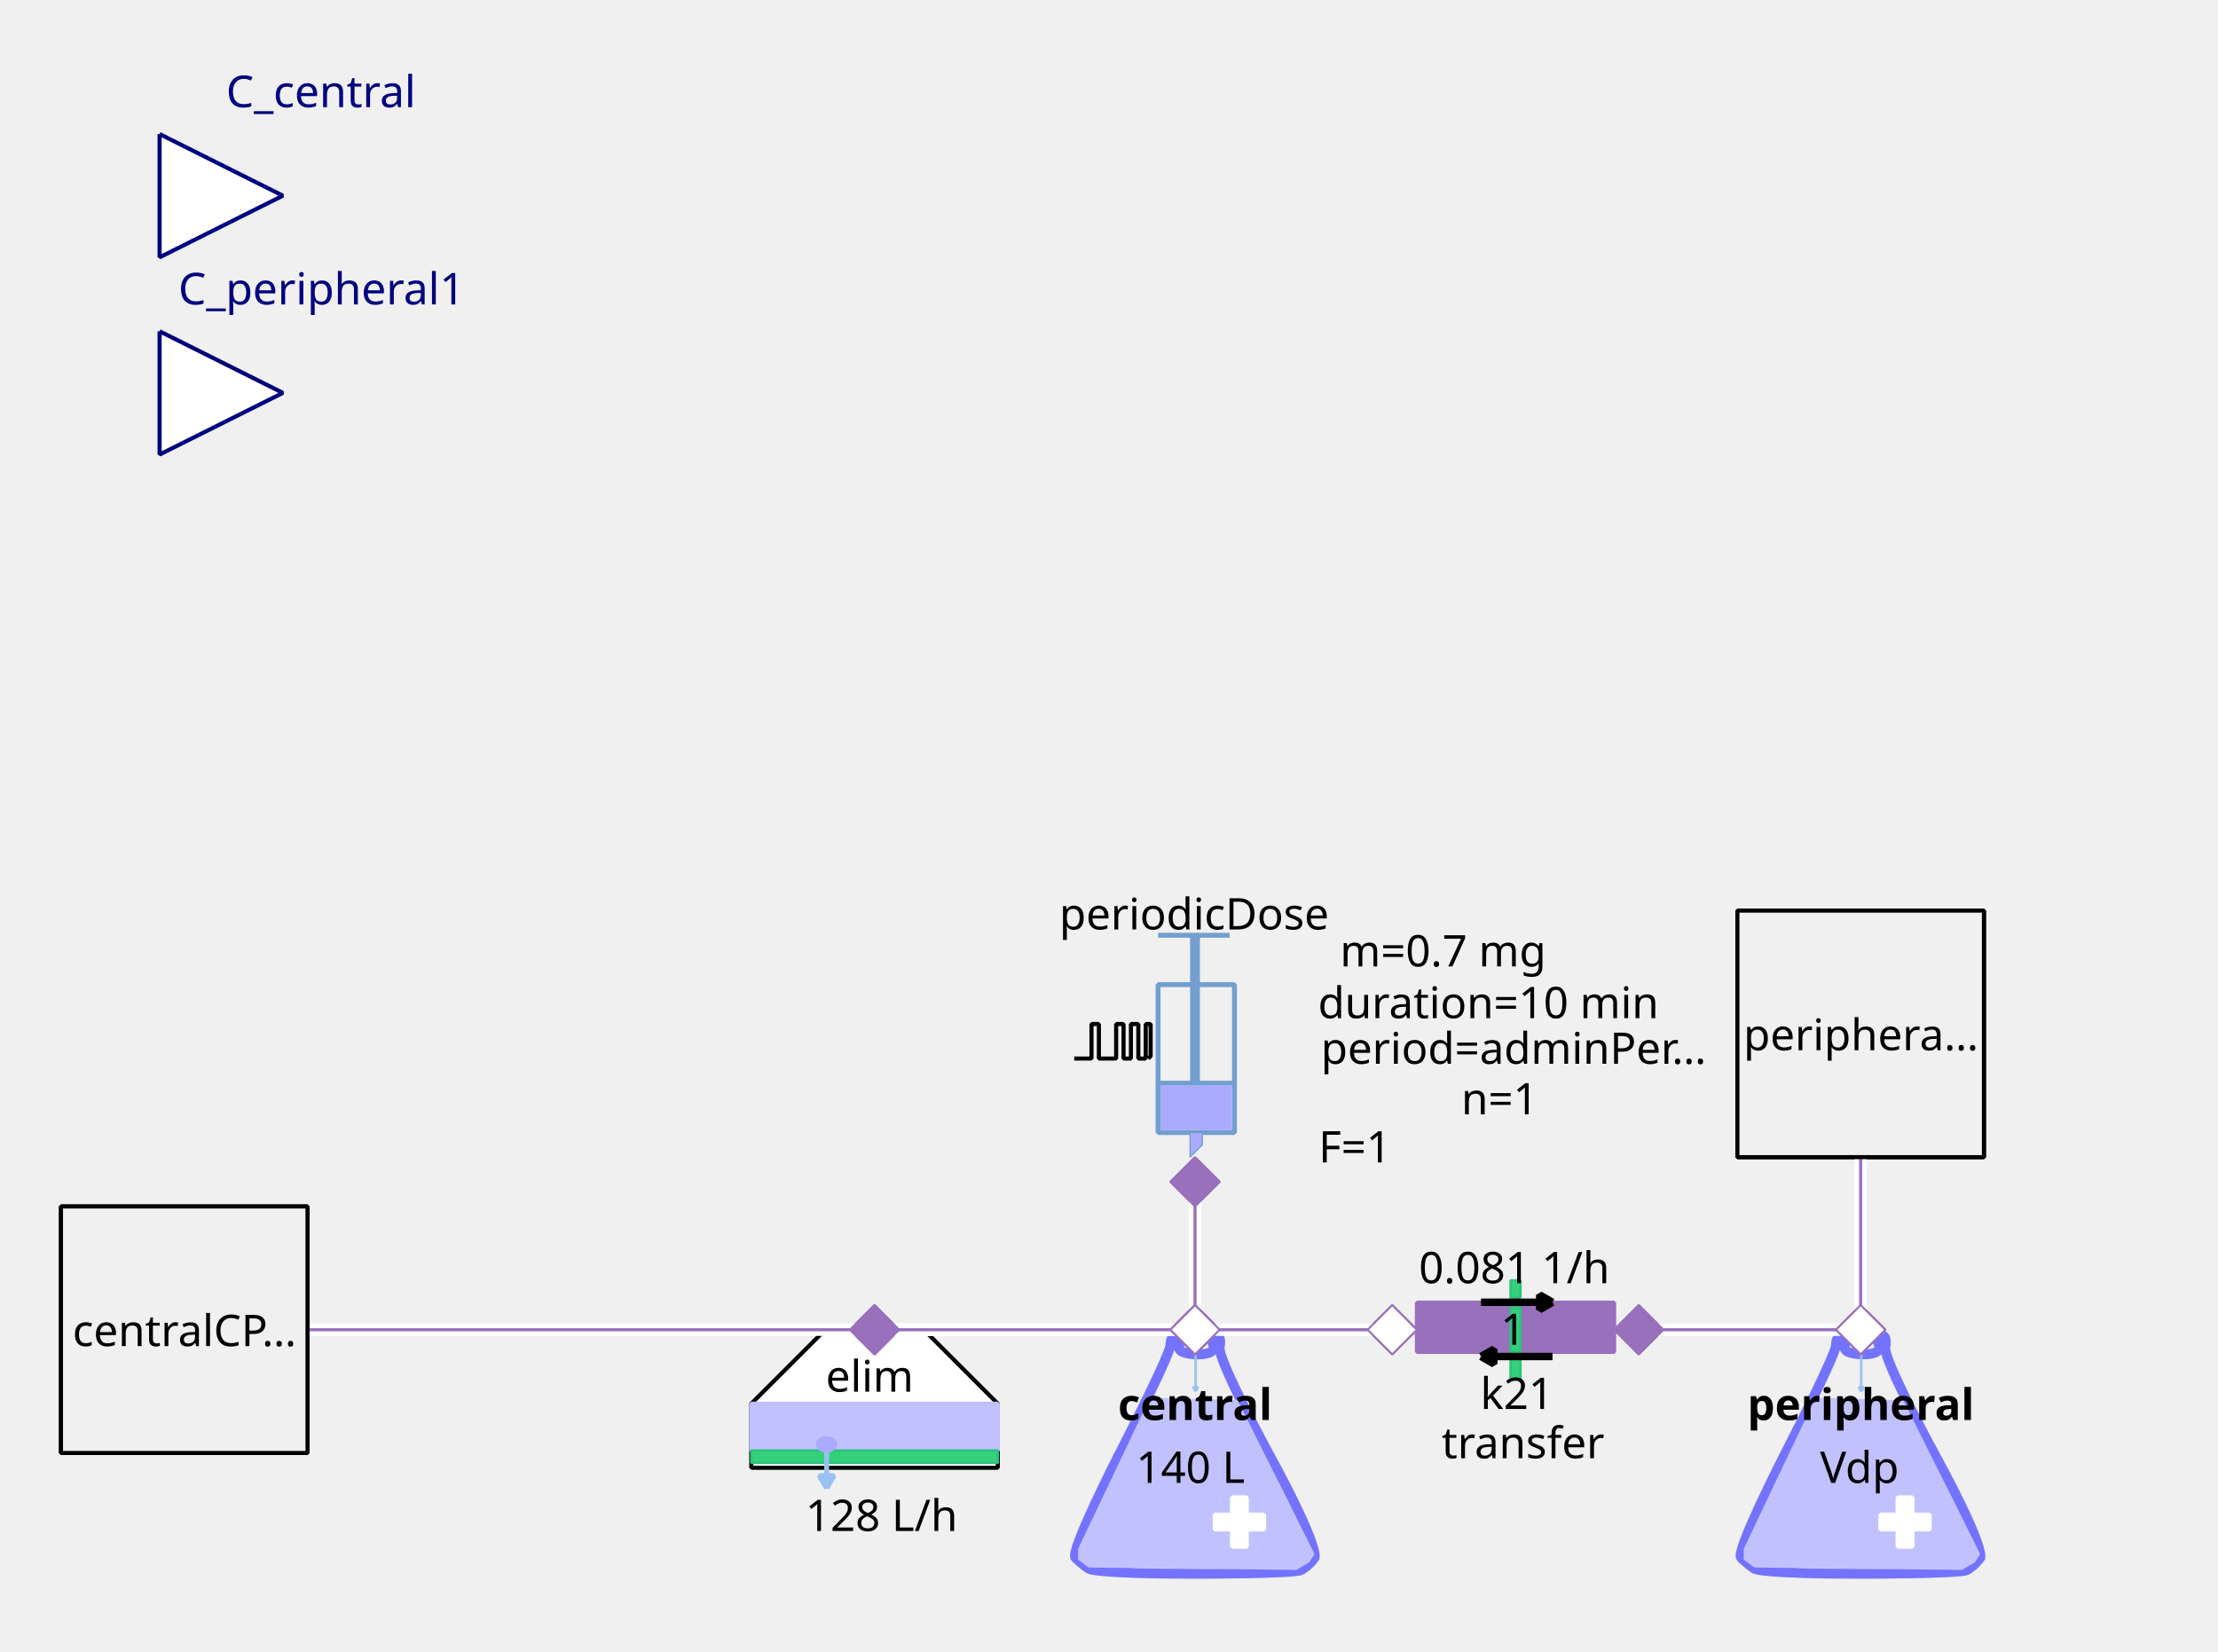
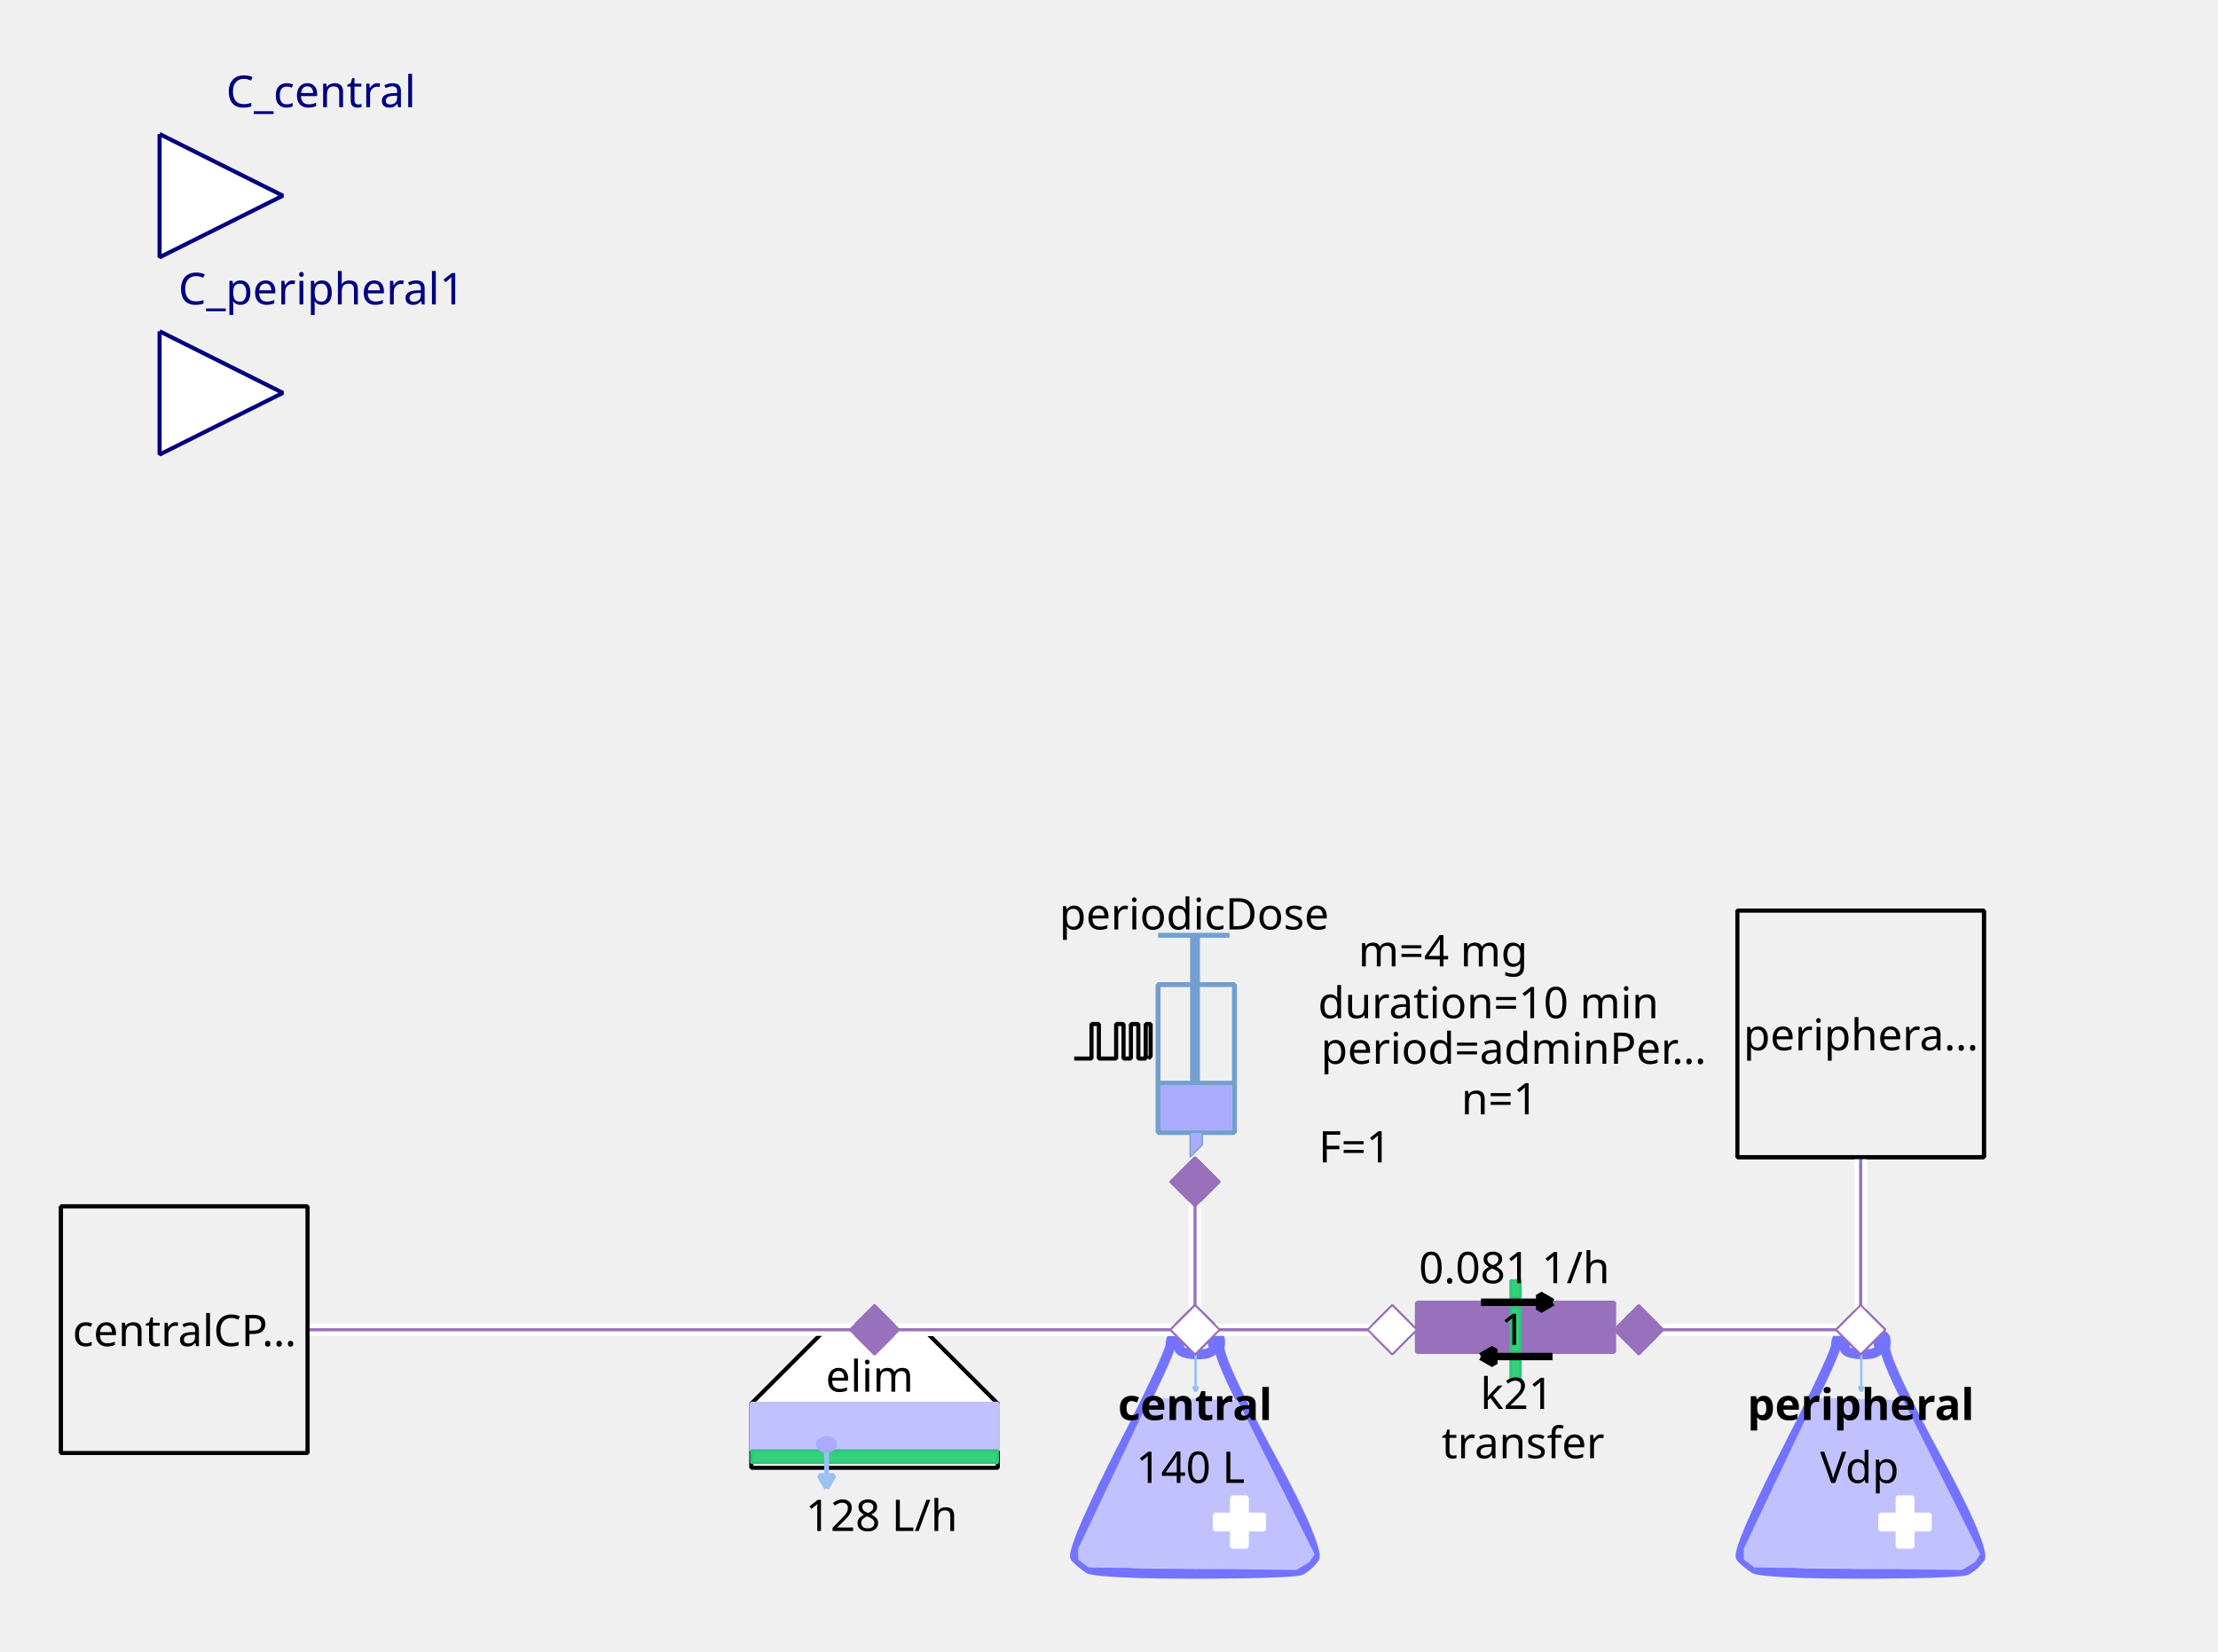
<svg xmlns="http://www.w3.org/2000/svg" width="143.581mm" height="106.892mm" viewBox="0 0 407 303" version="1.2" baseProfile="tiny">
  <defs>
</defs>
  <g fill="none" stroke="black" stroke-width="1" fill-rule="evenodd" stroke-linecap="square" stroke-linejoin="bevel">
    <g fill="none" stroke="#7373ff" stroke-opacity="1" stroke-width="8" stroke-linecap="butt" stroke-linejoin="miter" stroke-miterlimit="1" transform="matrix(0.22619,0,0,-0.22619,219.06,266.619)" font-family="Sans" font-size="10" font-weight="400" font-style="normal">
      <path vector-effect="none" fill-rule="evenodd" d="M-19,87 C-19,87 -19,80 -60,0 C-60,0 -101,-80 -96,-85 C-96,-85 -91,-90 -85,-94 C-85,-94 -79,-98 1,-98 C1,-98 81,-98 87,-95 C87,-95 93,-92 98,-85 C98,-85 103,-78 61,-1 C61,-1 19,76 21,86 C21,86 23,96 18,95 C18,95 13,94 16,87 C16,87 19,80 3,80 C3,80 -13,80 -12,86 C-12,86 -11,92 -12,94 C-12,94 -13,96 -16,95 C-16,95 -19,94 -19,87 " />
    </g>
    <g fill="#c1c1ff" fill-opacity="1" stroke="#c1c1ff" stroke-opacity="1" stroke-width="1.75" stroke-linecap="butt" stroke-linejoin="miter" stroke-miterlimit="1" transform="matrix(0.22619,0,0,-0.22619,219.06,272.5)" font-family="Sans" font-size="10" font-weight="400" font-style="normal">
      <path vector-effect="none" fill-rule="evenodd" d="M-35,70 L-93,-52 L-93,-60 L-85,-66 L83,-68 L93,-62 L97,-56 L35,68 L-35,70" />
    </g>
    <g fill="#ffffff" fill-opacity="1" stroke="#ffffff" stroke-opacity="1" stroke-width="1" stroke-linecap="butt" stroke-linejoin="miter" stroke-miterlimit="1" transform="matrix(0.22619,0,0,0.22619,227.429,279.286)" font-family="Sans" font-size="10" font-weight="400" font-style="normal">
      <rect vector-effect="non-scaling-stroke" x="-6" y="-20" width="12" height="40" />
    </g>
    <g fill="#ffffff" fill-opacity="1" stroke="#ffffff" stroke-opacity="1" stroke-width="1" stroke-linecap="butt" stroke-linejoin="miter" stroke-miterlimit="1" transform="matrix(0,0.22619,-0.22619,0,227.429,279.286)" font-family="Sans" font-size="10" font-weight="400" font-style="normal">
      <rect vector-effect="non-scaling-stroke" x="-6" y="-20" width="12" height="40" />
    </g>
    <g fill="none" stroke="#99c1f1" stroke-opacity="1" stroke-width="2" stroke-linecap="butt" stroke-linejoin="miter" stroke-miterlimit="1" transform="matrix(0.22619,0,0,-0.22619,219.392,251.697)" font-family="Sans" font-size="10" font-weight="400" font-style="normal">
      <path vector-effect="none" fill-rule="evenodd" d="M0,16 L0,-16" />
    </g>
    <g fill="#99c1f1" fill-opacity="1" stroke="#99c1f1" stroke-opacity="1" stroke-width="2" stroke-linecap="butt" stroke-linejoin="miter" stroke-miterlimit="1" transform="matrix(0.22619,0,0,-0.22619,219.392,251.697)" font-family="Sans" font-size="10" font-weight="400" font-style="normal">
      <path vector-effect="none" fill-rule="evenodd" d="M0,-16 L2,-12.536 L-2,-12.536 L0,-16" />
    </g>
    <g fill="none" stroke="#000000" stroke-opacity="1" stroke-width="1" stroke-linecap="butt" stroke-linejoin="miter" stroke-miterlimit="1" transform="matrix(1,0,0,1,219.286,257.571)" font-family="Noto Sans" font-size="8" font-weight="700" font-style="normal">
      <text fill="#000000" fill-opacity="1" stroke="none" xml:space="preserve" x="-14.141" y="3" font-family="Noto Sans" font-size="8" font-weight="700" font-style="normal">central</text>
    </g>
    <g fill="none" stroke="#000000" stroke-opacity="1" stroke-width="1" stroke-linecap="butt" stroke-linejoin="miter" stroke-miterlimit="1" transform="matrix(1,0,0,1,219.06,269.107)" font-family="Noto Sans" font-size="8" font-weight="400" font-style="normal">
      <text fill="#000000" fill-opacity="1" stroke="none" xml:space="preserve" x="-0.606" y="3" font-family="Noto Sans" font-size="8" font-weight="400" font-style="normal" text-anchor="middle">140 L</text>
    </g>
    <g fill="#ffffff" fill-opacity="1" stroke="#9870bb" stroke-opacity="1" stroke-width="8" stroke-linecap="butt" stroke-linejoin="miter" stroke-miterlimit="1" transform="matrix(0.0452381,0,0,-0.0452381,219.286,244)" font-family="Sans" font-size="10" font-weight="400" font-style="normal">
      <path vector-effect="none" fill-rule="evenodd" d="M-100,0 L0,100 L100,0 L0,-100 L-100,0" />
    </g>
    <g fill="#ffffff" fill-opacity="1" stroke="#000000" stroke-opacity="1" stroke-width="1" stroke-linecap="butt" stroke-linejoin="miter" stroke-miterlimit="1" transform="matrix(0.22619,0,0,-0.22619,160.476,266.619)" font-family="Sans" font-size="10" font-weight="400" font-style="normal">
      <path vector-effect="non-scaling-stroke" fill-rule="evenodd" d="M-40,100 L40,100 L100,40 L100,-12 L80,-12 L-76,-12 L-100,-12 L-100,40 L-100,40 L-40,100" />
    </g>
    <g fill="none" stroke="#000000" stroke-opacity="1" stroke-width="1" stroke-linecap="butt" stroke-linejoin="miter" stroke-miterlimit="1" transform="matrix(1,0,0,1,159.571,252.369)" font-family="Noto Sans" font-size="8" font-weight="400" font-style="normal">
      <text fill="#000000" fill-opacity="1" stroke="none" xml:space="preserve" x="-8.047" y="3" font-family="Noto Sans" font-size="8" font-weight="400" font-style="normal">elim</text>
    </g>
    <g fill="#c1c1ff" fill-opacity="1" stroke="#c1c1ff" stroke-opacity="1" stroke-width="1" stroke-linecap="butt" stroke-linejoin="miter" stroke-miterlimit="1" transform="matrix(0.22619,0,0,0.22619,160.476,261.869)" font-family="Sans" font-size="10" font-weight="400" font-style="normal">
      <rect vector-effect="non-scaling-stroke" x="-100" y="-19" width="200" height="38" />
    </g>
    <g fill="#33d17a" fill-opacity="1" stroke="#2ec27e" stroke-opacity="1" stroke-width="2" stroke-linecap="butt" stroke-linejoin="miter" stroke-miterlimit="1" transform="matrix(0.22619,0,0,0.22619,160.476,267.298)" font-family="Sans" font-size="10" font-weight="400" font-style="normal">
      <rect x="-100" y="-5" width="200" height="10" />
    </g>
    <g fill="none" stroke="#99c1f1" stroke-opacity="1" stroke-width="4" stroke-linecap="butt" stroke-linejoin="miter" stroke-miterlimit="1" transform="matrix(0.22619,0,0,-0.22619,151.683,269.496)" font-family="Sans" font-size="10" font-weight="400" font-style="normal">
      <path vector-effect="none" fill-rule="evenodd" d="M0,16 L0,-16" />
    </g>
    <g fill="#99c1f1" fill-opacity="1" stroke="#99c1f1" stroke-opacity="1" stroke-width="4" stroke-linecap="butt" stroke-linejoin="miter" stroke-miterlimit="1" transform="matrix(0.22619,0,0,-0.22619,151.683,269.496)" font-family="Sans" font-size="10" font-weight="400" font-style="normal">
      <path vector-effect="none" fill-rule="evenodd" d="M0,-16 L6,-5.608 L-6,-5.608 L0,-16" />
    </g>
    <g fill="#aaaaff" fill-opacity="1" stroke="#aaaaff" stroke-opacity="1" stroke-width="1" stroke-linecap="butt" stroke-linejoin="miter" stroke-miterlimit="1" transform="matrix(0.22619,0,0,-0.22619,151.655,265.036)" font-family="Sans" font-size="10" font-weight="400" font-style="normal">
      <path vector-effect="non-scaling-stroke" fill-rule="evenodd" d="M7,0 C7,-2.761 3.866,-5 0,-5 C-3.866,-5 -7,-2.761 -7,0 C-7,2.761 -3.866,5 0,5 C3.866,5 7,2.761 7,0 " />
    </g>
    <g fill="none" stroke="#000000" stroke-opacity="1" stroke-width="1" stroke-linecap="butt" stroke-linejoin="miter" stroke-miterlimit="1" transform="matrix(1,0,0,1,161.155,277.929)" font-family="Noto Sans" font-size="8" font-weight="400" font-style="normal">
      <text fill="#000000" fill-opacity="1" stroke="none" xml:space="preserve" x="0.613" y="3" font-family="Noto Sans" font-size="8" font-weight="400" font-style="normal" text-anchor="middle">128 L/h</text>
    </g>
    <g fill="#9870bb" fill-opacity="1" stroke="#9870bb" stroke-opacity="1" stroke-width="8" stroke-linecap="butt" stroke-linejoin="miter" stroke-miterlimit="1" transform="matrix(0.0452381,0,0,-0.0452381,160.476,244)" font-family="Sans" font-size="10" font-weight="400" font-style="normal">
      <path vector-effect="none" fill-rule="evenodd" d="M-100,0 L0,100 L100,0 L0,-100 L-100,0" />
    </g>
    <g fill="none" stroke="#729fcf" stroke-opacity="1" stroke-width="4" stroke-linecap="butt" stroke-linejoin="miter" stroke-miterlimit="1" transform="matrix(0.22619,0,0,0.22619,215.214,195.595)" font-family="Sans" font-size="10" font-weight="400" font-style="normal">
      <rect x="-12" y="-66" width="62" height="120" />
    </g>
    <g fill="none" stroke="#729fcf" stroke-opacity="1" stroke-width="8" stroke-linecap="butt" stroke-linejoin="miter" stroke-miterlimit="1" transform="matrix(0.22619,0,0,-0.22619,219.286,176.369)" font-family="Sans" font-size="10" font-weight="400" font-style="normal">
      <path vector-effect="none" fill-rule="evenodd" d="M0,21 L0,-99" />
    </g>
    <g fill="none" stroke="#729fcf" stroke-opacity="1" stroke-width="4" stroke-linecap="butt" stroke-linejoin="miter" stroke-miterlimit="1" transform="matrix(0.22619,0,0,-0.22619,219.06,171.619)" font-family="Sans" font-size="10" font-weight="400" font-style="normal">
      <path vector-effect="none" fill-rule="evenodd" d="M-29,0 L29,0" />
    </g>
    <g fill="none" stroke="#729fcf" stroke-opacity="1" stroke-width="4" stroke-linecap="butt" stroke-linejoin="miter" stroke-miterlimit="1" transform="matrix(0.22619,0,0,-0.22619,219.512,198.762)" font-family="Sans" font-size="10" font-weight="400" font-style="normal">
      <path vector-effect="none" fill-rule="evenodd" d="M-31,0 L31,0" />
    </g>
    <g fill="#aaaaff" fill-opacity="1" stroke="none" transform="matrix(0.22619,0,0,0.22619,219.512,203.286)" font-family="Sans" font-size="10" font-weight="400" font-style="normal">
      <rect vector-effect="non-scaling-stroke" x="-29" y="-18" width="58" height="36" />
    </g>
    <g fill="none" stroke="#000000" stroke-opacity="1" stroke-width="1" stroke-linecap="butt" stroke-linejoin="miter" stroke-miterlimit="1" transform="matrix(1,0,0,1,219.06,167.548)" font-family="Noto Sans" font-size="8" font-weight="400" font-style="normal">
      <text fill="#000000" fill-opacity="1" stroke="none" xml:space="preserve" x="-24.688" y="3" font-family="Noto Sans" font-size="8" font-weight="400" font-style="normal">periodicDose</text>
    </g>
    <g fill="#aaaaff" fill-opacity="1" stroke="#729fcf" stroke-opacity="1" stroke-width="1" stroke-linecap="butt" stroke-linejoin="miter" stroke-miterlimit="1" transform="matrix(0.22619,0,0,-0.22619,218.833,210.071)" font-family="Sans" font-size="10" font-weight="400" font-style="normal">
      <path vector-effect="none" fill-rule="evenodd" d="M-2,10 L-2,-10 L8,0 L8,10 L-2,10" />
    </g>
    <g fill="none" stroke="#000000" stroke-opacity="1" stroke-width="1" stroke-linecap="butt" stroke-linejoin="miter" stroke-miterlimit="1" transform="matrix(1,0,0,1,277.869,174.333)" font-family="Noto Sans" font-size="8" font-weight="400" font-style="normal">
-       <text fill="#000000" fill-opacity="1" stroke="none" xml:space="preserve" x="-13.073" y="3" font-family="Noto Sans" font-size="8" font-weight="400" font-style="normal" text-anchor="middle">m=0.7 mg</text>
+       <text fill="#000000" fill-opacity="1" stroke="none" xml:space="preserve" x="-13.073" y="3" font-family="Noto Sans" font-size="8" font-weight="400" font-style="normal" text-anchor="middle">m=4 mg</text>
    </g>
    <g fill="none" stroke="#000000" stroke-opacity="1" stroke-width="1" stroke-linecap="butt" stroke-linejoin="miter" stroke-miterlimit="1" transform="matrix(1,0,0,1,278.774,192.202)" font-family="Noto Sans" font-size="8" font-weight="400" font-style="normal">
      <text fill="#000000" fill-opacity="1" stroke="none" xml:space="preserve" x="-36.406" y="3" font-family="Noto Sans" font-size="8" font-weight="400" font-style="normal">period=adminPer…</text>
    </g>
    <g fill="none" stroke="#000000" stroke-opacity="1" stroke-width="1" stroke-linecap="butt" stroke-linejoin="miter" stroke-miterlimit="1" transform="matrix(1,0,0,1,277.869,183.833)" font-family="Noto Sans" font-size="8" font-weight="400" font-style="normal">
      <text fill="#000000" fill-opacity="1" stroke="none" xml:space="preserve" x="-4.753" y="3" font-family="Noto Sans" font-size="8" font-weight="400" font-style="normal" text-anchor="middle">duration=10 min</text>
    </g>
    <g fill="none" stroke="#000000" stroke-opacity="1" stroke-width="1" stroke-linecap="butt" stroke-linejoin="miter" stroke-miterlimit="1" transform="matrix(1,0,0,1,278.548,201.476)" font-family="Noto Sans" font-size="8" font-weight="400" font-style="normal">
      <text fill="#000000" fill-opacity="1" stroke="none" xml:space="preserve" x="-3.361" y="3" font-family="Noto Sans" font-size="8" font-weight="400" font-style="normal" text-anchor="middle">n=1</text>
    </g>
    <g fill="none" stroke="#000000" stroke-opacity="1" stroke-width="1" stroke-linecap="butt" stroke-linejoin="miter" stroke-miterlimit="1" transform="matrix(1,0,0,1,270.179,210.298)" font-family="Noto Sans" font-size="8" font-weight="400" font-style="normal">
      <text fill="#000000" fill-opacity="1" stroke="none" xml:space="preserve" x="-21.572" y="3" font-family="Noto Sans" font-size="8" font-weight="400" font-style="normal" text-anchor="middle">F=1</text>
    </g>
    <g fill="none" stroke="#000000" stroke-opacity="1" stroke-width="1" stroke-linecap="butt" stroke-linejoin="miter" stroke-miterlimit="1" transform="matrix(0.22619,0,0,-0.22619,204.131,191.118)" font-family="Sans" font-size="10" font-weight="400" font-style="normal">
      <path vector-effect="non-scaling-stroke" fill-rule="evenodd" d="M-31,-13.793 L-17,-13.793 L-17,14.207 L-11,14.207 L-11,-13.793 L3,-13.793 L3,14.207 L9,14.207 L9,-13.793 L15,-13.793 L15,14.207 L21,14.207 L21,-13.793 L27,-13.793 L27,14.207 L31,14.207 L31,-11.793 L29,-13.793" />
    </g>
    <g fill="#9870bb" fill-opacity="1" stroke="#9870bb" stroke-opacity="1" stroke-width="8" stroke-linecap="butt" stroke-linejoin="miter" stroke-miterlimit="1" transform="matrix(0,0.0452381,0.0452381,0,219.286,216.857)" font-family="Sans" font-size="10" font-weight="400" font-style="normal">
      <path vector-effect="none" fill-rule="evenodd" d="M-100,0 L0,100 L100,0 L0,-100 L-100,0" />
    </g>
    <g fill="#ffffff" fill-opacity="1" stroke="#00007f" stroke-opacity="1" stroke-width="1" stroke-linecap="butt" stroke-linejoin="miter" stroke-miterlimit="1" transform="matrix(0.22619,0,0,-0.22619,51.9048,35.9048)" font-family="Sans" font-size="10" font-weight="400" font-style="normal">
      <path vector-effect="non-scaling-stroke" fill-rule="evenodd" d="M-100,50 L0,0 L-100,-50 L-100,50" />
    </g>
    <g fill="none" stroke="#00007f" stroke-opacity="1" stroke-width="1" stroke-linecap="butt" stroke-linejoin="miter" stroke-miterlimit="1" transform="matrix(1,0,0,1,51.9048,-2.54762)" font-family="Noto Sans" font-size="8.078" font-weight="400" font-style="normal">
      <text fill="#00007f" fill-opacity="1" stroke="none" xml:space="preserve" x="-10.422" y="22.219" font-family="Noto Sans" font-size="8.078" font-weight="400" font-style="normal">C_central</text>
    </g>
    <g fill="#f0f0f0" fill-opacity="1" stroke="#000000" stroke-opacity="1" stroke-width="1" stroke-linecap="butt" stroke-linejoin="miter" stroke-miterlimit="1" transform="matrix(0.22619,0,0,-0.22619,33.8095,244)" font-family="Sans" font-size="10" font-weight="400" font-style="normal">
      <rect vector-effect="non-scaling-stroke" x="-100" y="-100" width="200" height="200" />
    </g>
    <g fill="none" stroke="#000000" stroke-opacity="1" stroke-width="1" stroke-linecap="butt" stroke-linejoin="miter" stroke-miterlimit="1" transform="matrix(1,0,0,1,33.8095,244)" font-family="Noto Sans" font-size="8" font-weight="400" font-style="normal">
      <text fill="#000000" fill-opacity="1" stroke="none" xml:space="preserve" x="-20.484" y="3" font-family="Noto Sans" font-size="8" font-weight="400" font-style="normal">centralCP…</text>
    </g>
    <g fill="#9870bb" fill-opacity="1" stroke="#9870bb" stroke-opacity="1" stroke-width="1" stroke-linecap="butt" stroke-linejoin="miter" stroke-miterlimit="1" transform="matrix(-0.22619,0,0,-0.22619,278.095,243.548)" font-family="Sans" font-size="10" font-weight="400" font-style="normal">
      <rect vector-effect="non-scaling-stroke" x="-80" y="-20" width="160" height="40" />
    </g>
    <g fill="#33d17a" fill-opacity="1" stroke="#2ec27e" stroke-opacity="1" stroke-width="2" stroke-linecap="butt" stroke-linejoin="miter" stroke-miterlimit="1" transform="matrix(0,-0.22619,0.22619,0,278.095,244)" font-family="Sans" font-size="10" font-weight="400" font-style="normal">
      <rect x="-18" y="-4" width="36" height="8" />
    </g>
    <g fill="none" stroke="#000000" stroke-opacity="1" stroke-width="1" stroke-linecap="butt" stroke-linejoin="miter" stroke-miterlimit="1" transform="matrix(1,0,0,1,279.452,264.583)" font-family="Noto Sans" font-size="8" font-weight="400" font-style="normal">
      <text fill="#000000" fill-opacity="1" stroke="none" xml:space="preserve" x="-14.906" y="3" font-family="Noto Sans" font-size="8" font-weight="400" font-style="normal">transfer</text>
    </g>
    <g fill="#33d17a" fill-opacity="1" stroke="#2ec27e" stroke-opacity="1" stroke-width="2" stroke-linecap="butt" stroke-linejoin="miter" stroke-miterlimit="1" transform="matrix(0,-0.22619,0.22619,0,278.095,236.536)" font-family="Sans" font-size="10" font-weight="400" font-style="normal">
      <rect x="-7" y="-4" width="14" height="8" />
    </g>
    <g fill="#33d17a" fill-opacity="1" stroke="#2ec27e" stroke-opacity="1" stroke-width="2" stroke-linecap="butt" stroke-linejoin="miter" stroke-miterlimit="1" transform="matrix(0,-0.22619,0.22619,0,278.095,251.238)" font-family="Sans" font-size="10" font-weight="400" font-style="normal">
      <rect x="-8" y="-4" width="16" height="8" />
    </g>
    <g fill="none" stroke="#000000" stroke-opacity="1" stroke-width="1" stroke-linecap="butt" stroke-linejoin="miter" stroke-miterlimit="1" transform="matrix(1,0,0,1,274.024,246.94)" font-family="Noto Sans" font-size="8" font-weight="400" font-style="normal">
      <text fill="#000000" fill-opacity="1" stroke="none" xml:space="preserve" x="1.328" y="-0.156" font-family="Noto Sans" font-size="8" font-weight="400" font-style="normal">1</text>
    </g>
    <g fill="none" stroke="#000000" stroke-opacity="1" stroke-width="1" stroke-linecap="butt" stroke-linejoin="miter" stroke-miterlimit="1" transform="matrix(1,0,0,1,278.321,232.464)" font-family="Noto Sans" font-size="8" font-weight="400" font-style="normal">
      <text fill="#000000" fill-opacity="1" stroke="none" xml:space="preserve" x="-0.447" y="3" font-family="Noto Sans" font-size="8" font-weight="400" font-style="normal" text-anchor="middle">0.081 1/h</text>
    </g>
    <g fill="none" stroke="#000000" stroke-opacity="1" stroke-width="1" stroke-linecap="butt" stroke-linejoin="miter" stroke-miterlimit="1" transform="matrix(1,0,0,1,278.321,255.536)" font-family="Noto Sans" font-size="8" font-weight="400" font-style="normal">
      <text fill="#000000" fill-opacity="1" stroke="none" xml:space="preserve" x="-6.688" y="3" font-family="Noto Sans" font-size="8" font-weight="400" font-style="normal">k21</text>
    </g>
    <g fill="#000000" fill-opacity="1" stroke="#000000" stroke-opacity="1" stroke-width="6" stroke-linecap="butt" stroke-linejoin="miter" stroke-miterlimit="1" transform="matrix(0,-0.22619,-0.22619,0,276.738,248.911)" font-family="Sans" font-size="10" font-weight="400" font-style="normal">
      <path vector-effect="none" fill-rule="evenodd" d="M0,22 L-6,11.608 L6,11.608 L0,22" />
    </g>
    <g fill="none" stroke="#000000" stroke-opacity="1" stroke-width="6" stroke-linecap="butt" stroke-linejoin="miter" stroke-miterlimit="1" transform="matrix(0,-0.22619,-0.22619,0,276.738,248.911)" font-family="Sans" font-size="10" font-weight="400" font-style="normal">
      <path vector-effect="none" fill-rule="evenodd" d="M0,22 L0,-36" />
    </g>
    <g fill="#000000" fill-opacity="1" stroke="#000000" stroke-opacity="1" stroke-width="6" stroke-linecap="butt" stroke-linejoin="miter" stroke-miterlimit="1" transform="matrix(0,0.22619,0.22619,0,279.905,238.958)" font-family="Sans" font-size="10" font-weight="400" font-style="normal">
      <path vector-effect="none" fill-rule="evenodd" d="M0,22 L-6,11.608 L6,11.608 L0,22" />
    </g>
    <g fill="none" stroke="#000000" stroke-opacity="1" stroke-width="6" stroke-linecap="butt" stroke-linejoin="miter" stroke-miterlimit="1" transform="matrix(0,0.22619,0.22619,0,279.905,238.958)" font-family="Sans" font-size="10" font-weight="400" font-style="normal">
      <path vector-effect="none" fill-rule="evenodd" d="M0,22 L0,-36" />
    </g>
    <g fill="#ffffff" fill-opacity="1" stroke="#9870bb" stroke-opacity="1" stroke-width="8" stroke-linecap="butt" stroke-linejoin="miter" stroke-miterlimit="1" transform="matrix(-0.0452381,0,0,0.0452381,255.476,244)" font-family="Sans" font-size="10" font-weight="400" font-style="normal">
      <path vector-effect="none" fill-rule="evenodd" d="M-100,0 L0,100 L100,0 L0,-100 L-100,0" />
    </g>
    <g fill="#9870bb" fill-opacity="1" stroke="#9870bb" stroke-opacity="1" stroke-width="8" stroke-linecap="butt" stroke-linejoin="miter" stroke-miterlimit="1" transform="matrix(-0.0452381,0,0,0.0452381,300.714,244)" font-family="Sans" font-size="10" font-weight="400" font-style="normal">
      <path vector-effect="none" fill-rule="evenodd" d="M-100,0 L0,100 L100,0 L0,-100 L-100,0" />
    </g>
    <g fill="none" stroke="#7373ff" stroke-opacity="1" stroke-width="8" stroke-linecap="butt" stroke-linejoin="miter" stroke-miterlimit="1" transform="matrix(0.22619,0,0,-0.22619,341.202,266.619)" font-family="Sans" font-size="10" font-weight="400" font-style="normal">
      <path vector-effect="none" fill-rule="evenodd" d="M-19,87 C-19,87 -19,80 -60,0 C-60,0 -101,-80 -96,-85 C-96,-85 -91,-90 -85,-94 C-85,-94 -79,-98 1,-98 C1,-98 81,-98 87,-95 C87,-95 93,-92 98,-85 C98,-85 103,-78 61,-1 C61,-1 19,76 21,86 C21,86 23,96 18,95 C18,95 13,94 16,87 C16,87 19,80 3,80 C3,80 -13,80 -12,86 C-12,86 -11,92 -12,94 C-12,94 -13,96 -16,95 C-16,95 -19,94 -19,87 " />
    </g>
    <g fill="#c1c1ff" fill-opacity="1" stroke="#c1c1ff" stroke-opacity="1" stroke-width="1.75" stroke-linecap="butt" stroke-linejoin="miter" stroke-miterlimit="1" transform="matrix(0.22619,0,0,-0.22619,341.202,272.5)" font-family="Sans" font-size="10" font-weight="400" font-style="normal">
      <path vector-effect="none" fill-rule="evenodd" d="M-35,70 L-93,-52 L-93,-60 L-85,-66 L83,-68 L93,-62 L97,-56 L35,68 L-35,70" />
    </g>
    <g fill="#ffffff" fill-opacity="1" stroke="#ffffff" stroke-opacity="1" stroke-width="1" stroke-linecap="butt" stroke-linejoin="miter" stroke-miterlimit="1" transform="matrix(0.22619,0,0,0.22619,349.571,279.286)" font-family="Sans" font-size="10" font-weight="400" font-style="normal">
      <rect vector-effect="non-scaling-stroke" x="-6" y="-20" width="12" height="40" />
    </g>
    <g fill="#ffffff" fill-opacity="1" stroke="#ffffff" stroke-opacity="1" stroke-width="1" stroke-linecap="butt" stroke-linejoin="miter" stroke-miterlimit="1" transform="matrix(0,0.22619,-0.22619,0,349.571,279.286)" font-family="Sans" font-size="10" font-weight="400" font-style="normal">
      <rect vector-effect="non-scaling-stroke" x="-6" y="-20" width="12" height="40" />
    </g>
    <g fill="none" stroke="#99c1f1" stroke-opacity="1" stroke-width="2" stroke-linecap="butt" stroke-linejoin="miter" stroke-miterlimit="1" transform="matrix(0.22619,0,0,-0.22619,341.535,251.697)" font-family="Sans" font-size="10" font-weight="400" font-style="normal">
      <path vector-effect="none" fill-rule="evenodd" d="M0,16 L0,-16" />
    </g>
    <g fill="#99c1f1" fill-opacity="1" stroke="#99c1f1" stroke-opacity="1" stroke-width="2" stroke-linecap="butt" stroke-linejoin="miter" stroke-miterlimit="1" transform="matrix(0.22619,0,0,-0.22619,341.535,251.697)" font-family="Sans" font-size="10" font-weight="400" font-style="normal">
      <path vector-effect="none" fill-rule="evenodd" d="M0,-16 L2,-12.536 L-2,-12.536 L0,-16" />
    </g>
    <g fill="none" stroke="#000000" stroke-opacity="1" stroke-width="1" stroke-linecap="butt" stroke-linejoin="miter" stroke-miterlimit="1" transform="matrix(1,0,0,1,341.429,257.571)" font-family="Noto Sans" font-size="8" font-weight="700" font-style="normal">
      <text fill="#000000" fill-opacity="1" stroke="none" xml:space="preserve" x="-20.797" y="3" font-family="Noto Sans" font-size="8" font-weight="700" font-style="normal">peripheral</text>
    </g>
    <g fill="none" stroke="#000000" stroke-opacity="1" stroke-width="1" stroke-linecap="butt" stroke-linejoin="miter" stroke-miterlimit="1" transform="matrix(1,0,0,1,341.202,269.107)" font-family="Noto Sans" font-size="8" font-weight="400" font-style="normal">
      <text fill="#000000" fill-opacity="1" stroke="none" xml:space="preserve" x="-7.219" y="3" font-family="Noto Sans" font-size="8" font-weight="400" font-style="normal">Vdp</text>
    </g>
    <g fill="#ffffff" fill-opacity="1" stroke="#9870bb" stroke-opacity="1" stroke-width="8" stroke-linecap="butt" stroke-linejoin="miter" stroke-miterlimit="1" transform="matrix(0.0452381,0,0,-0.0452381,341.429,244)" font-family="Sans" font-size="10" font-weight="400" font-style="normal">
      <path vector-effect="none" fill-rule="evenodd" d="M-100,0 L0,100 L100,0 L0,-100 L-100,0" />
    </g>
    <g fill="#f0f0f0" fill-opacity="1" stroke="#000000" stroke-opacity="1" stroke-width="1" stroke-linecap="butt" stroke-linejoin="miter" stroke-miterlimit="1" transform="matrix(0.22619,0,0,-0.22619,341.429,189.714)" font-family="Sans" font-size="10" font-weight="400" font-style="normal">
      <rect vector-effect="non-scaling-stroke" x="-100" y="-100" width="200" height="200" />
    </g>
    <g fill="none" stroke="#000000" stroke-opacity="1" stroke-width="1" stroke-linecap="butt" stroke-linejoin="miter" stroke-miterlimit="1" transform="matrix(1,0,0,1,341.429,189.714)" font-family="Noto Sans" font-size="8" font-weight="400" font-style="normal">
      <text fill="#000000" fill-opacity="1" stroke="none" xml:space="preserve" x="-21.516" y="3" font-family="Noto Sans" font-size="8" font-weight="400" font-style="normal">periphera…</text>
    </g>
    <g fill="#ffffff" fill-opacity="1" stroke="#00007f" stroke-opacity="1" stroke-width="1" stroke-linecap="butt" stroke-linejoin="miter" stroke-miterlimit="1" transform="matrix(0.22619,0,0,-0.22619,51.9048,72.0952)" font-family="Sans" font-size="10" font-weight="400" font-style="normal">
      <path vector-effect="non-scaling-stroke" fill-rule="evenodd" d="M-100,50 L0,0 L-100,-50 L-100,50" />
    </g>
    <g fill="none" stroke="#00007f" stroke-opacity="1" stroke-width="1" stroke-linecap="butt" stroke-linejoin="miter" stroke-miterlimit="1" transform="matrix(1,0,0,1,51.9048,33.6429)" font-family="Noto Sans" font-size="8.078" font-weight="400" font-style="normal">
      <text fill="#00007f" fill-opacity="1" stroke="none" xml:space="preserve" x="-19.188" y="22.219" font-family="Noto Sans" font-size="8.078" font-weight="400" font-style="normal">C_peripheral1</text>
    </g>
    <g fill="#ffffff" fill-opacity="1" stroke="none" transform="matrix(2.2619,0,0,-2.2619,260,244)" font-family="Sans" font-size="10" font-weight="400" font-style="normal">
      <path vector-effect="none" fill-rule="nonzero" d="M-18,0.5 L-44,0.5 L-44.5,0.5 L-44.5,-0.5 L-44,-0.5 L-18,-0.5 L-17.5,-0.5 L-17.5,0.5 L-18,0.5" />
    </g>
    <g fill="none" stroke="#9870bb" stroke-opacity="1" stroke-width="0.25" stroke-linecap="butt" stroke-linejoin="miter" stroke-miterlimit="1" transform="matrix(2.2619,0,0,-2.2619,260,244)" font-family="Sans" font-size="10" font-weight="400" font-style="normal">
      <path vector-effect="none" fill-rule="evenodd" d="M-18,0 L-44,0" />
    </g>
    <g fill="#9870bb" fill-opacity="1" stroke="#9870bb" stroke-opacity="1" stroke-width="8" stroke-linecap="butt" stroke-linejoin="miter" stroke-miterlimit="1" transform="matrix(0.0452381,0,0,-0.0452381,160.476,244)" font-family="Sans" font-size="10" font-weight="400" font-style="normal">
      <path vector-effect="none" fill-rule="evenodd" d="M-100,0 L0,100 L100,0 L0,-100 L-100,0" />
    </g>
    <g fill="#ffffff" fill-opacity="1" stroke="#9870bb" stroke-opacity="1" stroke-width="8" stroke-linecap="butt" stroke-linejoin="miter" stroke-miterlimit="1" transform="matrix(0.0452381,0,0,-0.0452381,219.286,244)" font-family="Sans" font-size="10" font-weight="400" font-style="normal">
      <path vector-effect="none" fill-rule="evenodd" d="M-100,0 L0,100 L100,0 L0,-100 L-100,0" />
    </g>
    <g fill="#ffffff" fill-opacity="1" stroke="none" transform="matrix(2.2619,0,0,-2.2619,260,244)" font-family="Sans" font-size="10" font-weight="400" font-style="normal">
      <path vector-effect="none" fill-rule="nonzero" d="M-18.5,12 L-18.5,0 L-18.5,-0.5 L-17.5,-0.5 L-17.5,0 L-17.5,12 L-17.5,12.5 L-18.5,12.5 L-18.5,12" />
    </g>
    <g fill="none" stroke="#9870bb" stroke-opacity="1" stroke-width="0.25" stroke-linecap="butt" stroke-linejoin="miter" stroke-miterlimit="1" transform="matrix(2.2619,0,0,-2.2619,260,244)" font-family="Sans" font-size="10" font-weight="400" font-style="normal">
      <path vector-effect="none" fill-rule="evenodd" d="M-18,12 L-18,0" />
    </g>
    <g fill="#9870bb" fill-opacity="1" stroke="#9870bb" stroke-opacity="1" stroke-width="8" stroke-linecap="butt" stroke-linejoin="miter" stroke-miterlimit="1" transform="matrix(0,0.0452381,0.0452381,0,219.286,216.857)" font-family="Sans" font-size="10" font-weight="400" font-style="normal">
      <path vector-effect="none" fill-rule="evenodd" d="M-100,0 L0,100 L100,0 L0,-100 L-100,0" />
    </g>
    <g fill="#ffffff" fill-opacity="1" stroke="#9870bb" stroke-opacity="1" stroke-width="8" stroke-linecap="butt" stroke-linejoin="miter" stroke-miterlimit="1" transform="matrix(0.0452381,0,0,-0.0452381,219.286,244)" font-family="Sans" font-size="10" font-weight="400" font-style="normal">
      <path vector-effect="none" fill-rule="evenodd" d="M-100,0 L0,100 L100,0 L0,-100 L-100,0" />
    </g>
    <g fill="#ffffff" fill-opacity="1" stroke="none" transform="matrix(2.2619,0,0,-2.2619,260,244)" font-family="Sans" font-size="10" font-weight="400" font-style="normal">
      <path vector-effect="none" fill-rule="nonzero" d="M-18,0.5 L-100,0.5 L-100.5,0.5 L-100.5,-0.5 L-100,-0.5 L-18,-0.5 L-17.5,-0.5 L-17.5,0.5 L-18,0.5" />
    </g>
    <g fill="none" stroke="#9870bb" stroke-opacity="1" stroke-width="0.25" stroke-linecap="butt" stroke-linejoin="miter" stroke-miterlimit="1" transform="matrix(2.2619,0,0,-2.2619,260,244)" font-family="Sans" font-size="10" font-weight="400" font-style="normal">
      <path vector-effect="none" fill-rule="evenodd" d="M-18,0 L-100,0" />
    </g>
    <g fill="#f0f0f0" fill-opacity="1" stroke="#000000" stroke-opacity="1" stroke-width="1" stroke-linecap="butt" stroke-linejoin="miter" stroke-miterlimit="1" transform="matrix(0.22619,0,0,-0.22619,33.8095,244)" font-family="Sans" font-size="10" font-weight="400" font-style="normal">
      <rect vector-effect="non-scaling-stroke" x="-100" y="-100" width="200" height="200" />
    </g>
    <g fill="none" stroke="#000000" stroke-opacity="1" stroke-width="1" stroke-linecap="butt" stroke-linejoin="miter" stroke-miterlimit="1" transform="matrix(1,0,0,1,33.8095,244)" font-family="Noto Sans" font-size="8" font-weight="400" font-style="normal">
      <text fill="#000000" fill-opacity="1" stroke="none" xml:space="preserve" x="-20.484" y="3" font-family="Noto Sans" font-size="8" font-weight="400" font-style="normal">centralCP…</text>
    </g>
    <g fill="#9870bb" fill-opacity="1" stroke="#9870bb" stroke-opacity="1" stroke-width="8" stroke-linecap="butt" stroke-linejoin="miter" stroke-miterlimit="1" transform="matrix(0.0452381,0,0,-0.0452381,160.476,244)" font-family="Sans" font-size="10" font-weight="400" font-style="normal">
      <path vector-effect="none" fill-rule="evenodd" d="M-100,0 L0,100 L100,0 L0,-100 L-100,0" />
    </g>
    <g fill="#ffffff" fill-opacity="1" stroke="#9870bb" stroke-opacity="1" stroke-width="8" stroke-linecap="butt" stroke-linejoin="miter" stroke-miterlimit="1" transform="matrix(0.0452381,0,0,-0.0452381,219.286,244)" font-family="Sans" font-size="10" font-weight="400" font-style="normal">
      <path vector-effect="none" fill-rule="evenodd" d="M-100,0 L0,100 L100,0 L0,-100 L-100,0" />
    </g>
    <g fill="#ffffff" fill-opacity="1" stroke="none" transform="matrix(2.2619,0,0,-2.2619,260,244)" font-family="Sans" font-size="10" font-weight="400" font-style="normal">
      <path vector-effect="none" fill-rule="nonzero" d="M-2,0.5 L-18,0.5 L-18.5,0.5 L-18.5,-0.5 L-18,-0.5 L-2,-0.5 L-1.5,-0.5 L-1.5,0.5 L-2,0.5" />
    </g>
    <g fill="none" stroke="#9870bb" stroke-opacity="1" stroke-width="0.25" stroke-linecap="butt" stroke-linejoin="miter" stroke-miterlimit="1" transform="matrix(2.2619,0,0,-2.2619,260,244)" font-family="Sans" font-size="10" font-weight="400" font-style="normal">
      <path vector-effect="none" fill-rule="evenodd" d="M-2,0 L-18,0" />
    </g>
    <g fill="#ffffff" fill-opacity="1" stroke="#9870bb" stroke-opacity="1" stroke-width="8" stroke-linecap="butt" stroke-linejoin="miter" stroke-miterlimit="1" transform="matrix(-0.0452381,0,0,0.0452381,255.476,244)" font-family="Sans" font-size="10" font-weight="400" font-style="normal">
      <path vector-effect="none" fill-rule="evenodd" d="M-100,0 L0,100 L100,0 L0,-100 L-100,0" />
    </g>
    <g fill="#ffffff" fill-opacity="1" stroke="#9870bb" stroke-opacity="1" stroke-width="8" stroke-linecap="butt" stroke-linejoin="miter" stroke-miterlimit="1" transform="matrix(0.0452381,0,0,-0.0452381,219.286,244)" font-family="Sans" font-size="10" font-weight="400" font-style="normal">
      <path vector-effect="none" fill-rule="evenodd" d="M-100,0 L0,100 L100,0 L0,-100 L-100,0" />
    </g>
    <g fill="#ffffff" fill-opacity="1" stroke="none" transform="matrix(2.2619,0,0,-2.2619,260,244)" font-family="Sans" font-size="10" font-weight="400" font-style="normal">
      <path vector-effect="none" fill-rule="nonzero" d="M18,-0.5 L36,-0.5 L36.5,-0.5 L36.5,0.5 L36,0.5 L18,0.5 L17.5,0.5 L17.5,-0.5 L18,-0.5" />
    </g>
    <g fill="none" stroke="#9870bb" stroke-opacity="1" stroke-width="0.25" stroke-linecap="butt" stroke-linejoin="miter" stroke-miterlimit="1" transform="matrix(2.2619,0,0,-2.2619,260,244)" font-family="Sans" font-size="10" font-weight="400" font-style="normal">
      <path vector-effect="none" fill-rule="evenodd" d="M18,0 L36,0" />
    </g>
    <g fill="#ffffff" fill-opacity="1" stroke="#9870bb" stroke-opacity="1" stroke-width="8" stroke-linecap="butt" stroke-linejoin="miter" stroke-miterlimit="1" transform="matrix(0.0452381,0,0,-0.0452381,341.429,244)" font-family="Sans" font-size="10" font-weight="400" font-style="normal">
      <path vector-effect="none" fill-rule="evenodd" d="M-100,0 L0,100 L100,0 L0,-100 L-100,0" />
    </g>
    <g fill="#9870bb" fill-opacity="1" stroke="#9870bb" stroke-opacity="1" stroke-width="8" stroke-linecap="butt" stroke-linejoin="miter" stroke-miterlimit="1" transform="matrix(-0.0452381,0,0,0.0452381,300.714,244)" font-family="Sans" font-size="10" font-weight="400" font-style="normal">
      <path vector-effect="none" fill-rule="evenodd" d="M-100,0 L0,100 L100,0 L0,-100 L-100,0" />
    </g>
    <g fill="#ffffff" fill-opacity="1" stroke="none" transform="matrix(2.2619,0,0,-2.2619,260,244)" font-family="Sans" font-size="10" font-weight="400" font-style="normal">
      <path vector-effect="none" fill-rule="nonzero" d="M36.5,0 L36.5,24 L36.5,24.5 L35.5,24.5 L35.5,24 L35.5,0 L35.5,-0.5 L36.5,-0.5 L36.5,0" />
    </g>
    <g fill="none" stroke="#9870bb" stroke-opacity="1" stroke-width="0.25" stroke-linecap="butt" stroke-linejoin="miter" stroke-miterlimit="1" transform="matrix(2.2619,0,0,-2.2619,260,244)" font-family="Sans" font-size="10" font-weight="400" font-style="normal">
      <path vector-effect="none" fill-rule="evenodd" d="M36,0 L36,24" />
    </g>
    <g fill="#f0f0f0" fill-opacity="1" stroke="#000000" stroke-opacity="1" stroke-width="1" stroke-linecap="butt" stroke-linejoin="miter" stroke-miterlimit="1" transform="matrix(0.22619,0,0,-0.22619,341.429,189.714)" font-family="Sans" font-size="10" font-weight="400" font-style="normal">
      <rect vector-effect="non-scaling-stroke" x="-100" y="-100" width="200" height="200" />
    </g>
    <g fill="none" stroke="#000000" stroke-opacity="1" stroke-width="1" stroke-linecap="butt" stroke-linejoin="miter" stroke-miterlimit="1" transform="matrix(1,0,0,1,341.429,189.714)" font-family="Noto Sans" font-size="8" font-weight="400" font-style="normal">
      <text fill="#000000" fill-opacity="1" stroke="none" xml:space="preserve" x="-21.516" y="3" font-family="Noto Sans" font-size="8" font-weight="400" font-style="normal">periphera…</text>
    </g>
    <g fill="#ffffff" fill-opacity="1" stroke="#9870bb" stroke-opacity="1" stroke-width="8" stroke-linecap="butt" stroke-linejoin="miter" stroke-miterlimit="1" transform="matrix(0.0452381,0,0,-0.0452381,341.429,244)" font-family="Sans" font-size="10" font-weight="400" font-style="normal">
      <path vector-effect="none" fill-rule="evenodd" d="M-100,0 L0,100 L100,0 L0,-100 L-100,0" />
    </g>
    <g fill="none" stroke="#000000" stroke-opacity="0" stroke-width="2" stroke-linecap="square" stroke-linejoin="bevel" transform="matrix(2.2619,0,0,-2.2619,219.286,266.619)" font-family="Sans" font-size="10" font-weight="400" font-style="normal">
      <polyline fill="none" vector-effect="non-scaling-stroke" points="-1,0 1,0 " />
      <polyline fill="none" vector-effect="non-scaling-stroke" points="0,-1 0,1 " />
    </g>
    <g fill="none" stroke="#000000" stroke-opacity="0" stroke-width="2" stroke-linecap="square" stroke-linejoin="bevel" transform="matrix(2.2619,0,0,-2.2619,160.476,266.619)" font-family="Sans" font-size="10" font-weight="400" font-style="normal">
      <polyline fill="none" vector-effect="non-scaling-stroke" points="-1,0 1,0 " />
      <polyline fill="none" vector-effect="non-scaling-stroke" points="0,-1 0,1 " />
    </g>
    <g fill="none" stroke="#000000" stroke-opacity="0" stroke-width="2" stroke-linecap="square" stroke-linejoin="bevel" transform="matrix(2.2619,0,0,-2.2619,219.286,194.238)" font-family="Sans" font-size="10" font-weight="400" font-style="normal">
      <polyline fill="none" vector-effect="non-scaling-stroke" points="-1,0 1,0 " />
      <polyline fill="none" vector-effect="non-scaling-stroke" points="0,-1 0,1 " />
    </g>
    <g fill="none" stroke="#000000" stroke-opacity="0" stroke-width="2" stroke-linecap="square" stroke-linejoin="bevel" transform="matrix(2.2619,0,0,-2.2619,51.9048,35.9048)" font-family="Sans" font-size="10" font-weight="400" font-style="normal">
      <polyline fill="none" vector-effect="non-scaling-stroke" points="-1,0 1,0 " />
      <polyline fill="none" vector-effect="non-scaling-stroke" points="0,-1 0,1 " />
    </g>
    <g fill="none" stroke="#000000" stroke-opacity="0" stroke-width="2" stroke-linecap="square" stroke-linejoin="bevel" transform="matrix(2.2619,0,0,-2.2619,33.8095,244)" font-family="Sans" font-size="10" font-weight="400" font-style="normal">
      <polyline fill="none" vector-effect="non-scaling-stroke" points="-1,0 1,0 " />
      <polyline fill="none" vector-effect="non-scaling-stroke" points="0,-1 0,1 " />
    </g>
    <g fill="none" stroke="#000000" stroke-opacity="0" stroke-width="2" stroke-linecap="square" stroke-linejoin="bevel" transform="matrix(2.2619,0,0,-2.2619,278.095,244)" font-family="Sans" font-size="10" font-weight="400" font-style="normal">
      <polyline fill="none" vector-effect="non-scaling-stroke" points="-1,0 1,0 " />
      <polyline fill="none" vector-effect="non-scaling-stroke" points="0,-1 0,1 " />
    </g>
    <g fill="none" stroke="#000000" stroke-opacity="0" stroke-width="2" stroke-linecap="square" stroke-linejoin="bevel" transform="matrix(2.2619,0,0,-2.2619,341.429,266.619)" font-family="Sans" font-size="10" font-weight="400" font-style="normal">
      <polyline fill="none" vector-effect="non-scaling-stroke" points="-1,0 1,0 " />
      <polyline fill="none" vector-effect="non-scaling-stroke" points="0,-1 0,1 " />
    </g>
    <g fill="none" stroke="#000000" stroke-opacity="0" stroke-width="2" stroke-linecap="square" stroke-linejoin="bevel" transform="matrix(2.2619,0,0,-2.2619,341.429,189.714)" font-family="Sans" font-size="10" font-weight="400" font-style="normal">
      <polyline fill="none" vector-effect="non-scaling-stroke" points="-1,0 1,0 " />
      <polyline fill="none" vector-effect="non-scaling-stroke" points="0,-1 0,1 " />
    </g>
    <g fill="none" stroke="#000000" stroke-opacity="0" stroke-width="2" stroke-linecap="square" stroke-linejoin="bevel" transform="matrix(2.2619,0,0,-2.2619,51.9048,72.0952)" font-family="Sans" font-size="10" font-weight="400" font-style="normal">
      <polyline fill="none" vector-effect="non-scaling-stroke" points="-1,0 1,0 " />
      <polyline fill="none" vector-effect="non-scaling-stroke" points="0,-1 0,1 " />
    </g>
  </g>
</svg>
